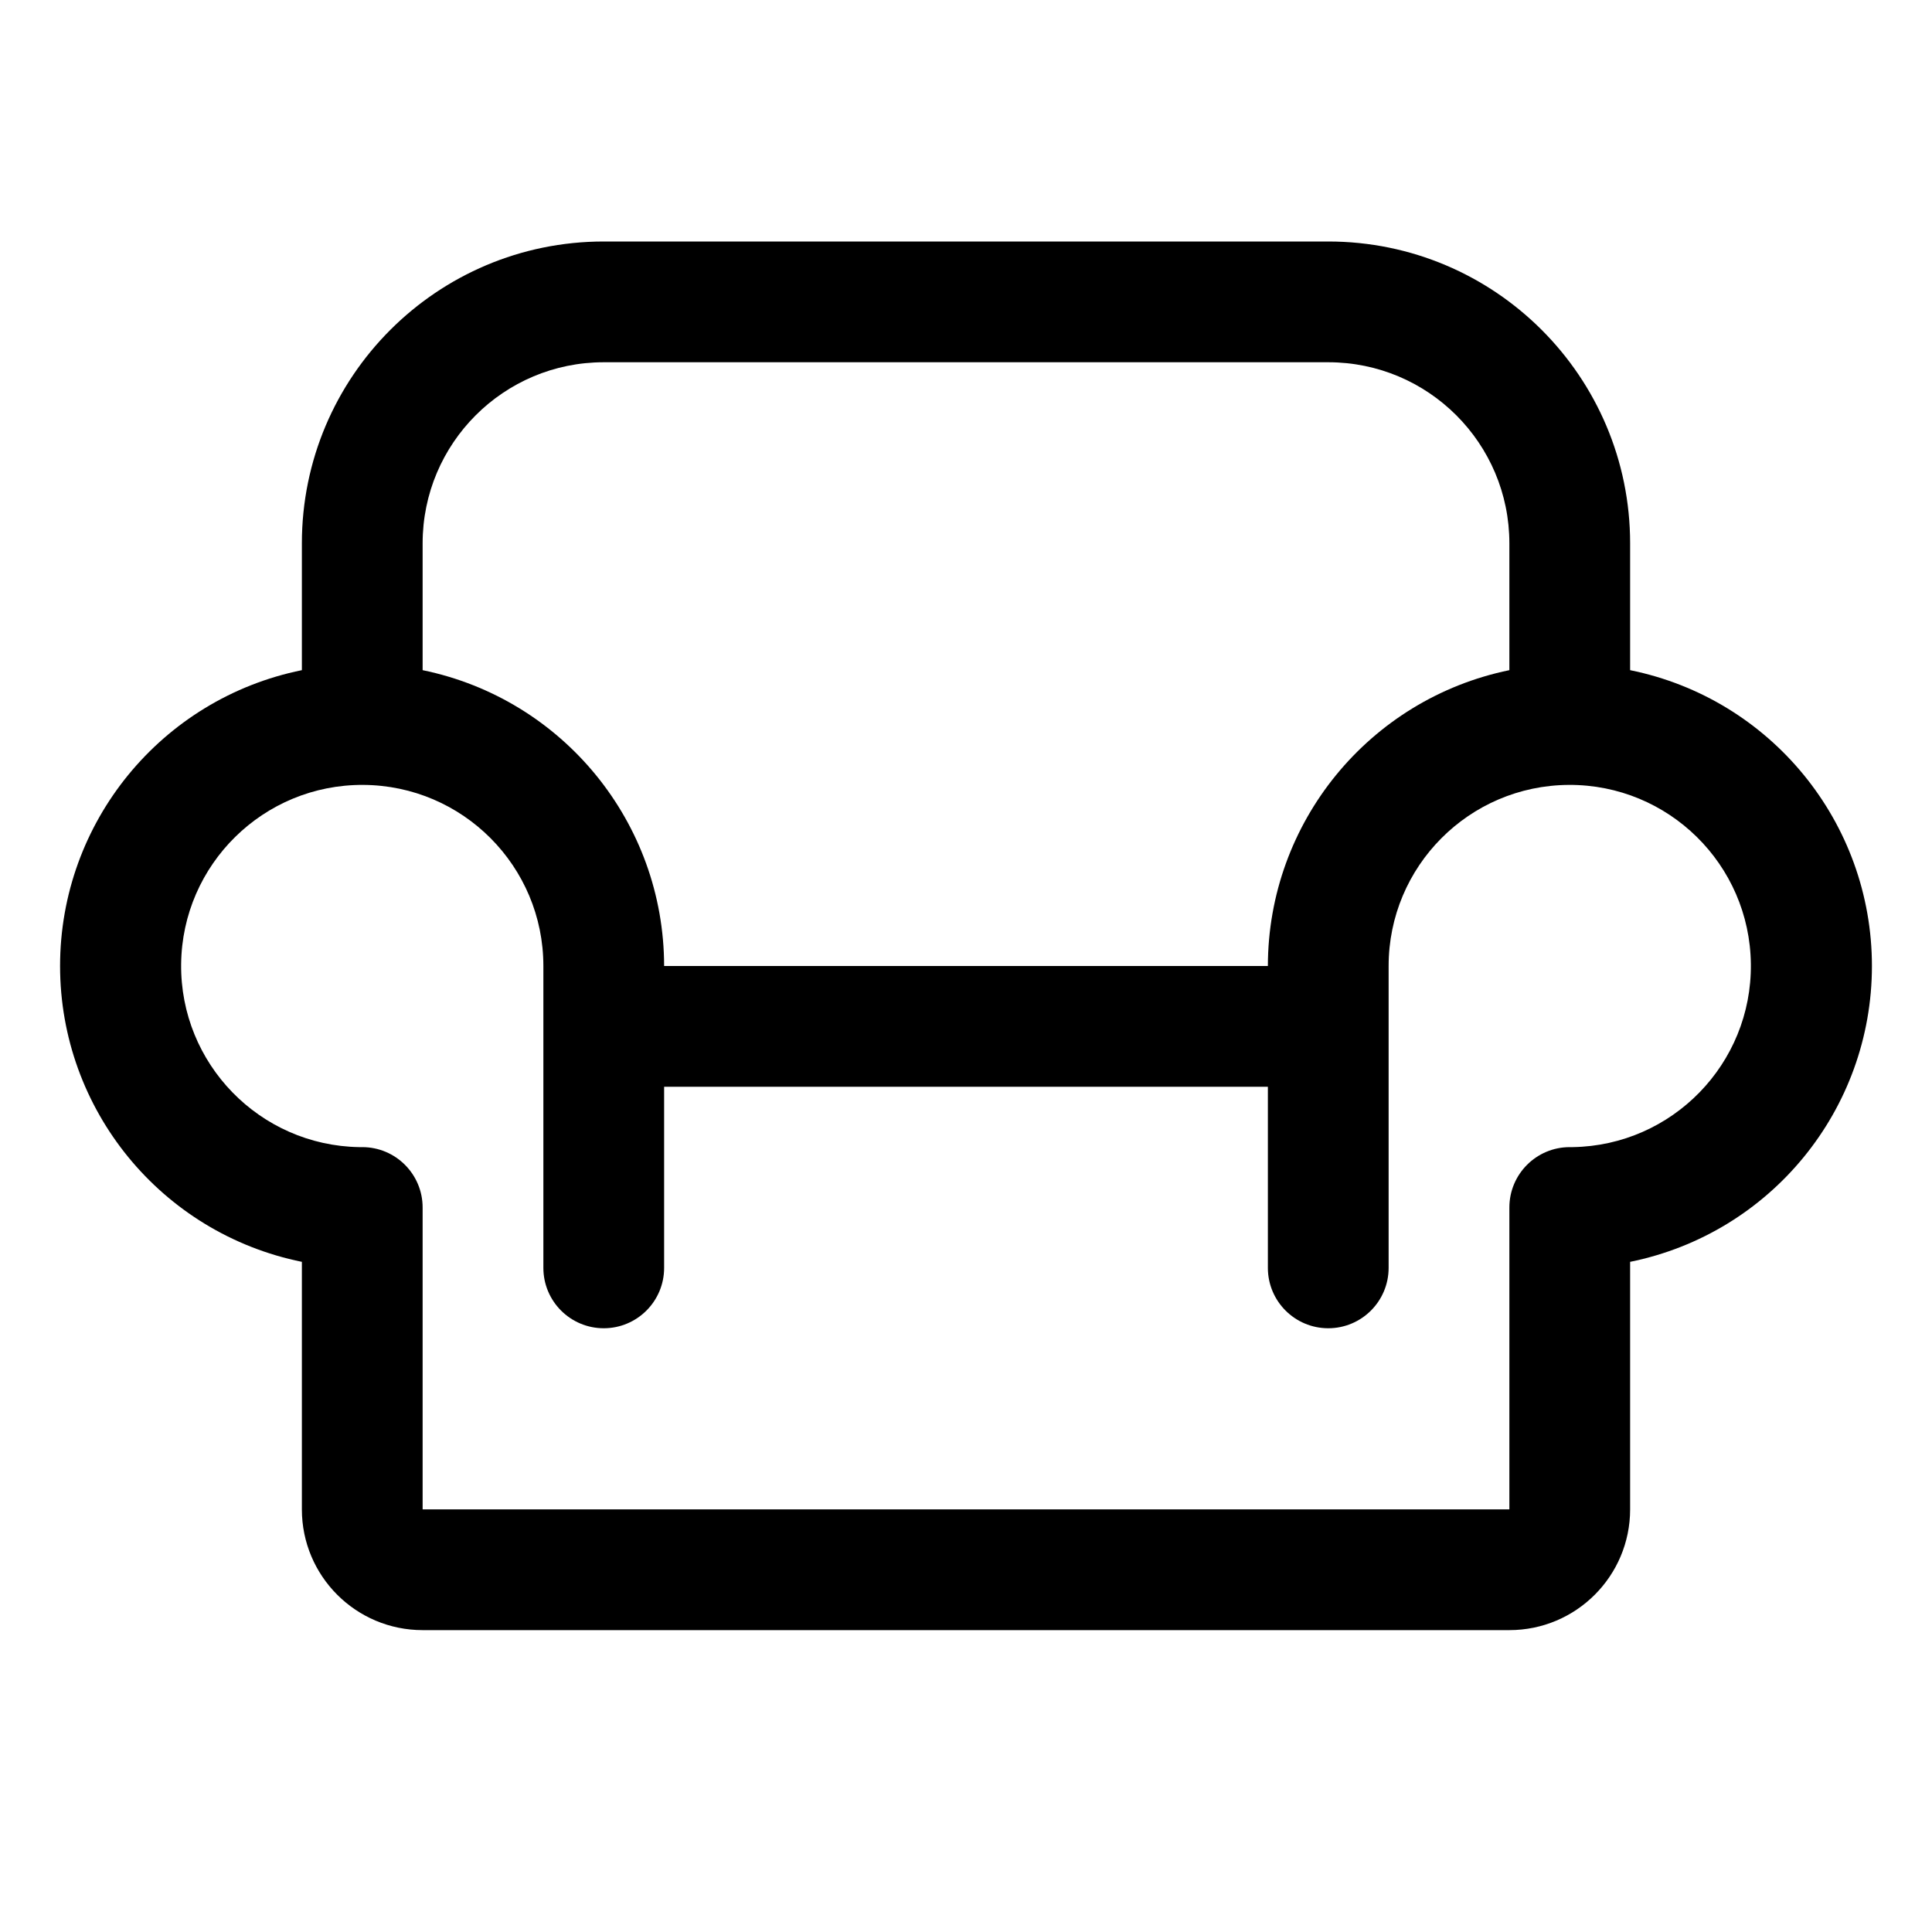
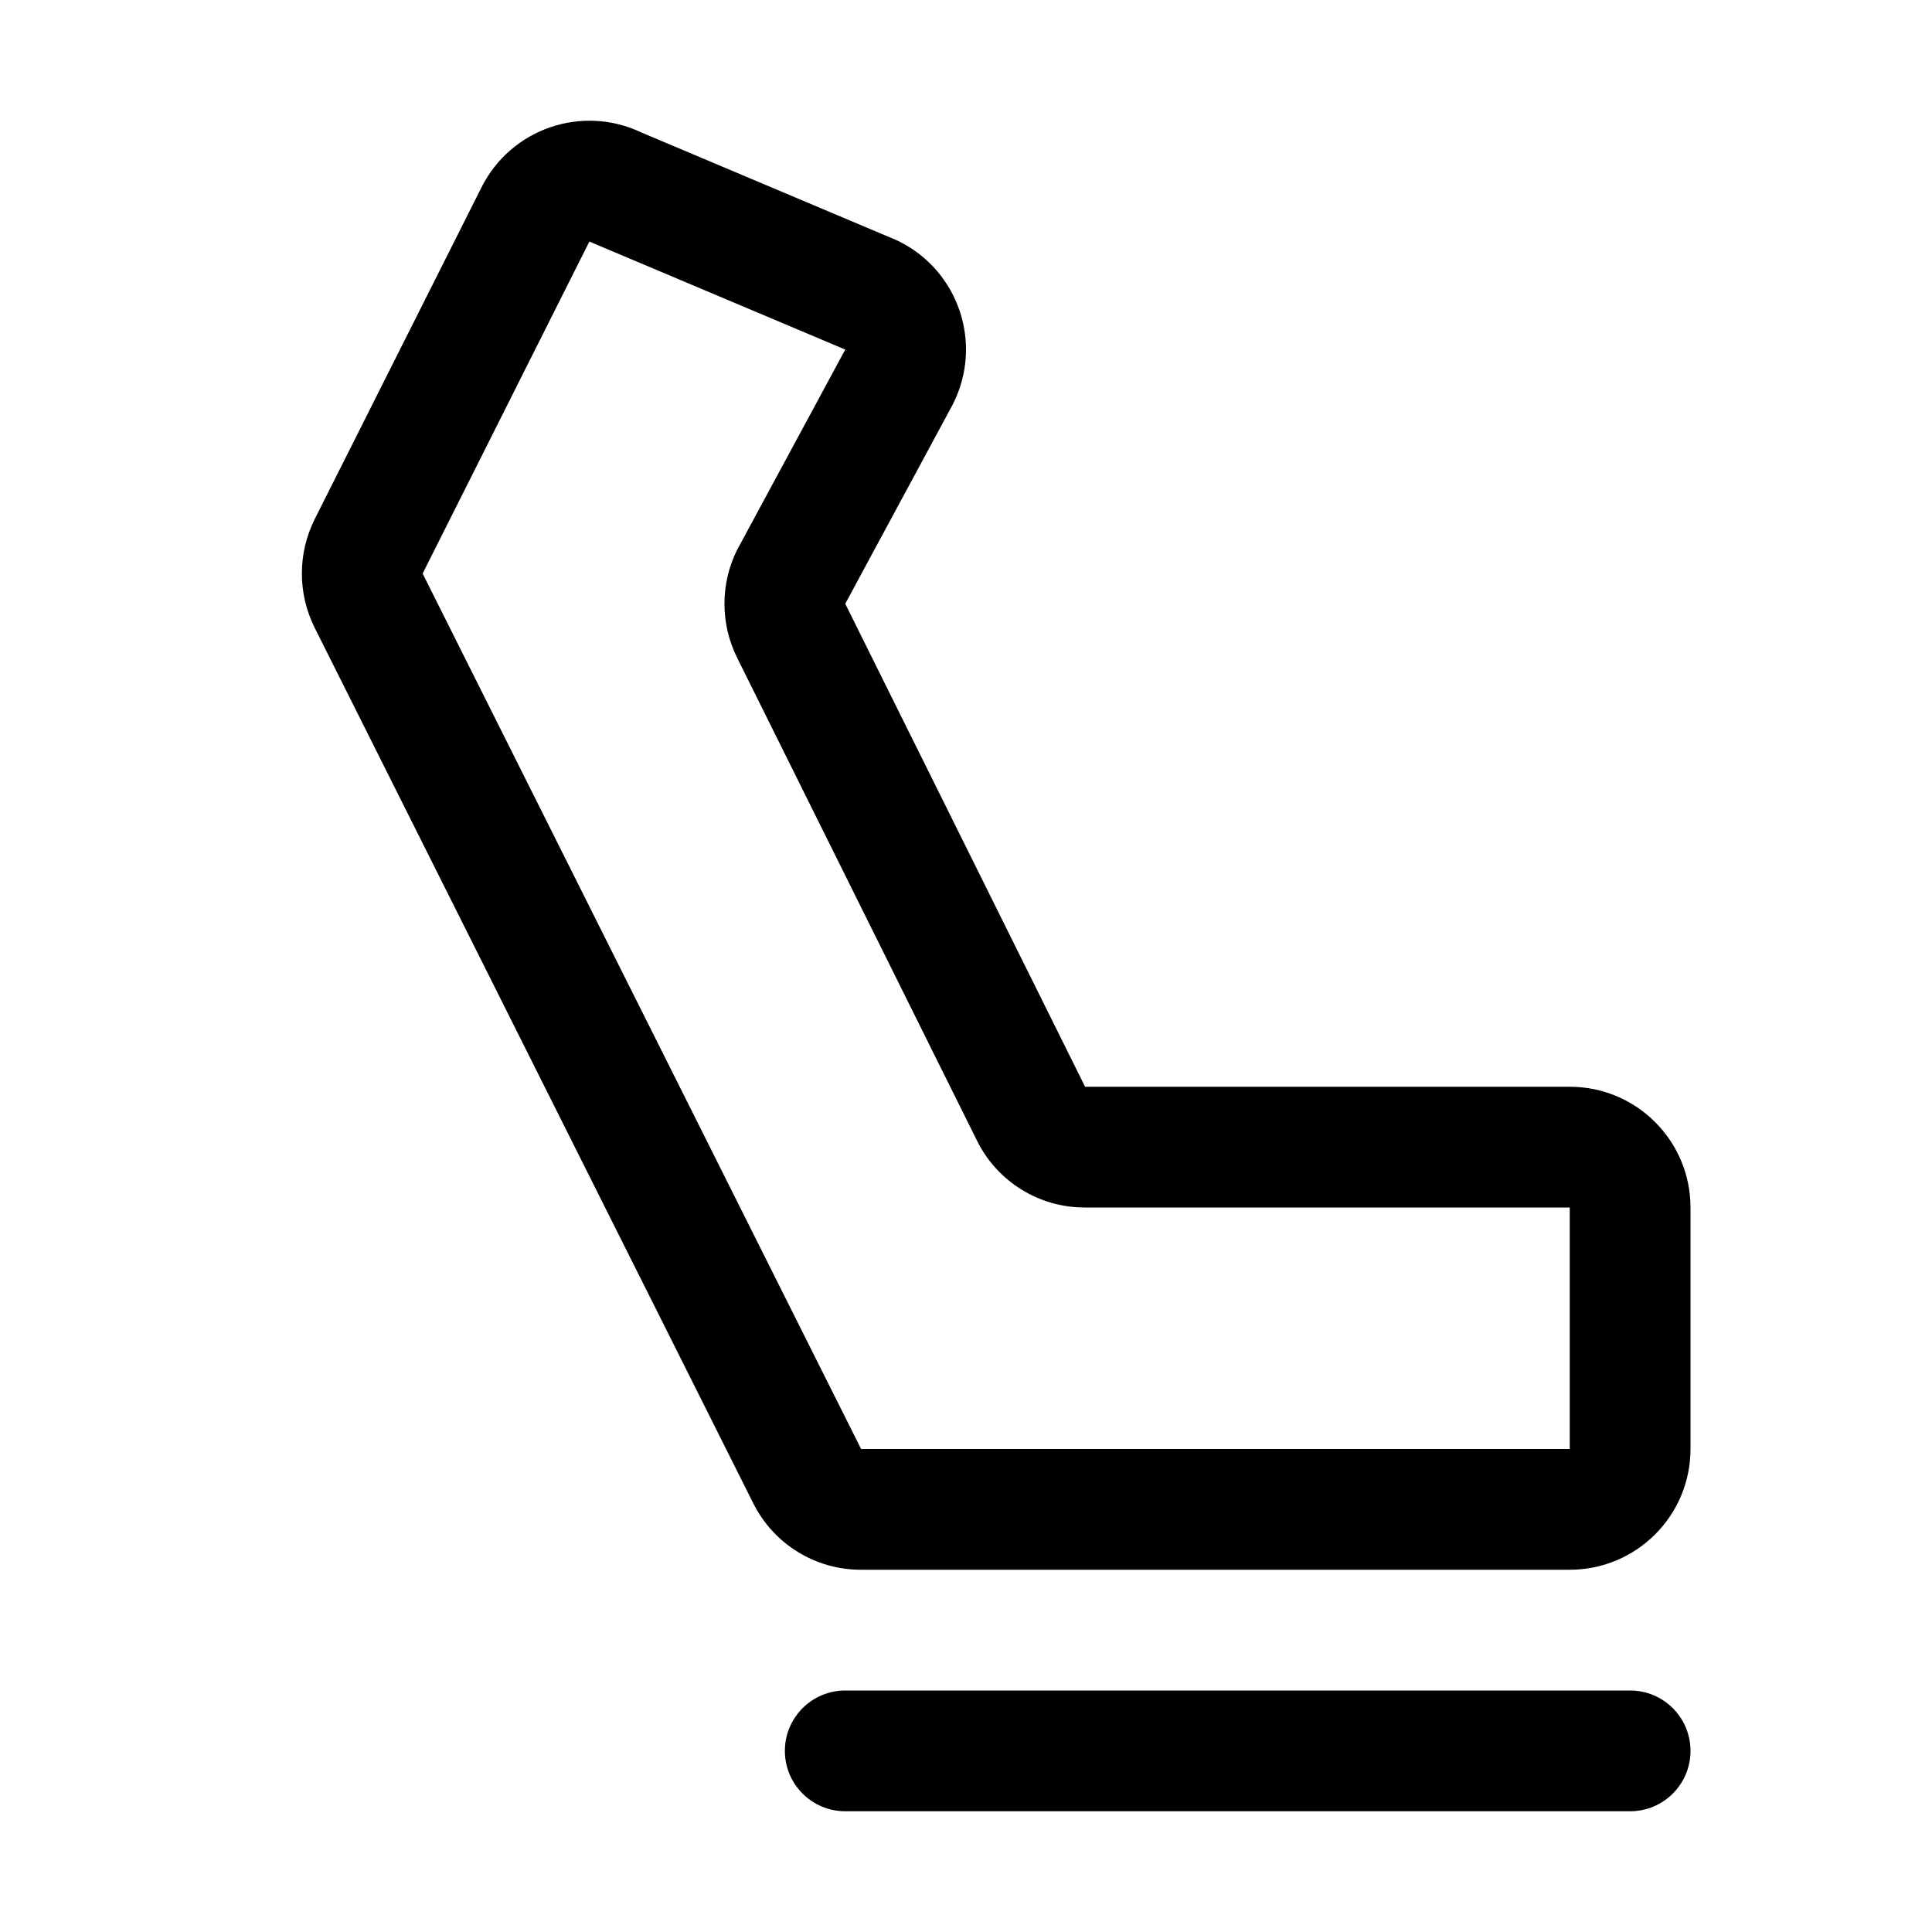
<svg xmlns="http://www.w3.org/2000/svg" viewBox="0 0 256 256" fill="#000">
-   <path d="M216,88.8V72a40,40,0,0,0-40-40H80A40,40,0,0,0,40,72V88.8a40,40,0,0,0,0,78.4V200a16,16,0,0,0,16,16H200a16,16,0,0,0,16-16V167.2a40,40,0,0,0,0-78.4ZM80,48h96a24,24,0,0,1,24,24V88.8A40.07,40.07,0,0,0,168,128H88A40.07,40.07,0,0,0,56,88.8V72A24,24,0,0,1,80,48ZM208.39,152H208a8,8,0,0,0-8,8v40H56V160a8,8,0,0,0-8-8h-.39A24,24,0,1,1,72,128v40a8,8,0,0,0,16,0V144h80v24a8,8,0,0,0,16,0V128a24,24,0,1,1,24.39,24Z" />
+   <path d="M224,232a8,8,0,0,1-8,8H112a8,8,0,0,1,0-16H216A8,8,0,0,1,224,232Zm0-72v32a16,16,0,0,1-16,16H114.11a15.93,15.93,0,0,1-14.32-8.85l-58.11-116a16.1,16.1,0,0,1,0-14.32l22.12-44A16,16,0,0,1,85,17.56l33.69,14.22.47.22a16,16,0,0,1,7.15,21.46,1.51,1.51,0,0,1-.11.22L112,80l31.78,64L208,144A16,16,0,0,1,224,160Zm-16,0H143.77a15.91,15.91,0,0,1-14.31-8.85l-31.79-64a16.07,16.07,0,0,1,0-14.29l.12-.22L112,46.32,78.57,32.21A4.84,4.84,0,0,1,78.1,32L56,76,114.1,192H208Z" />
</svg>
